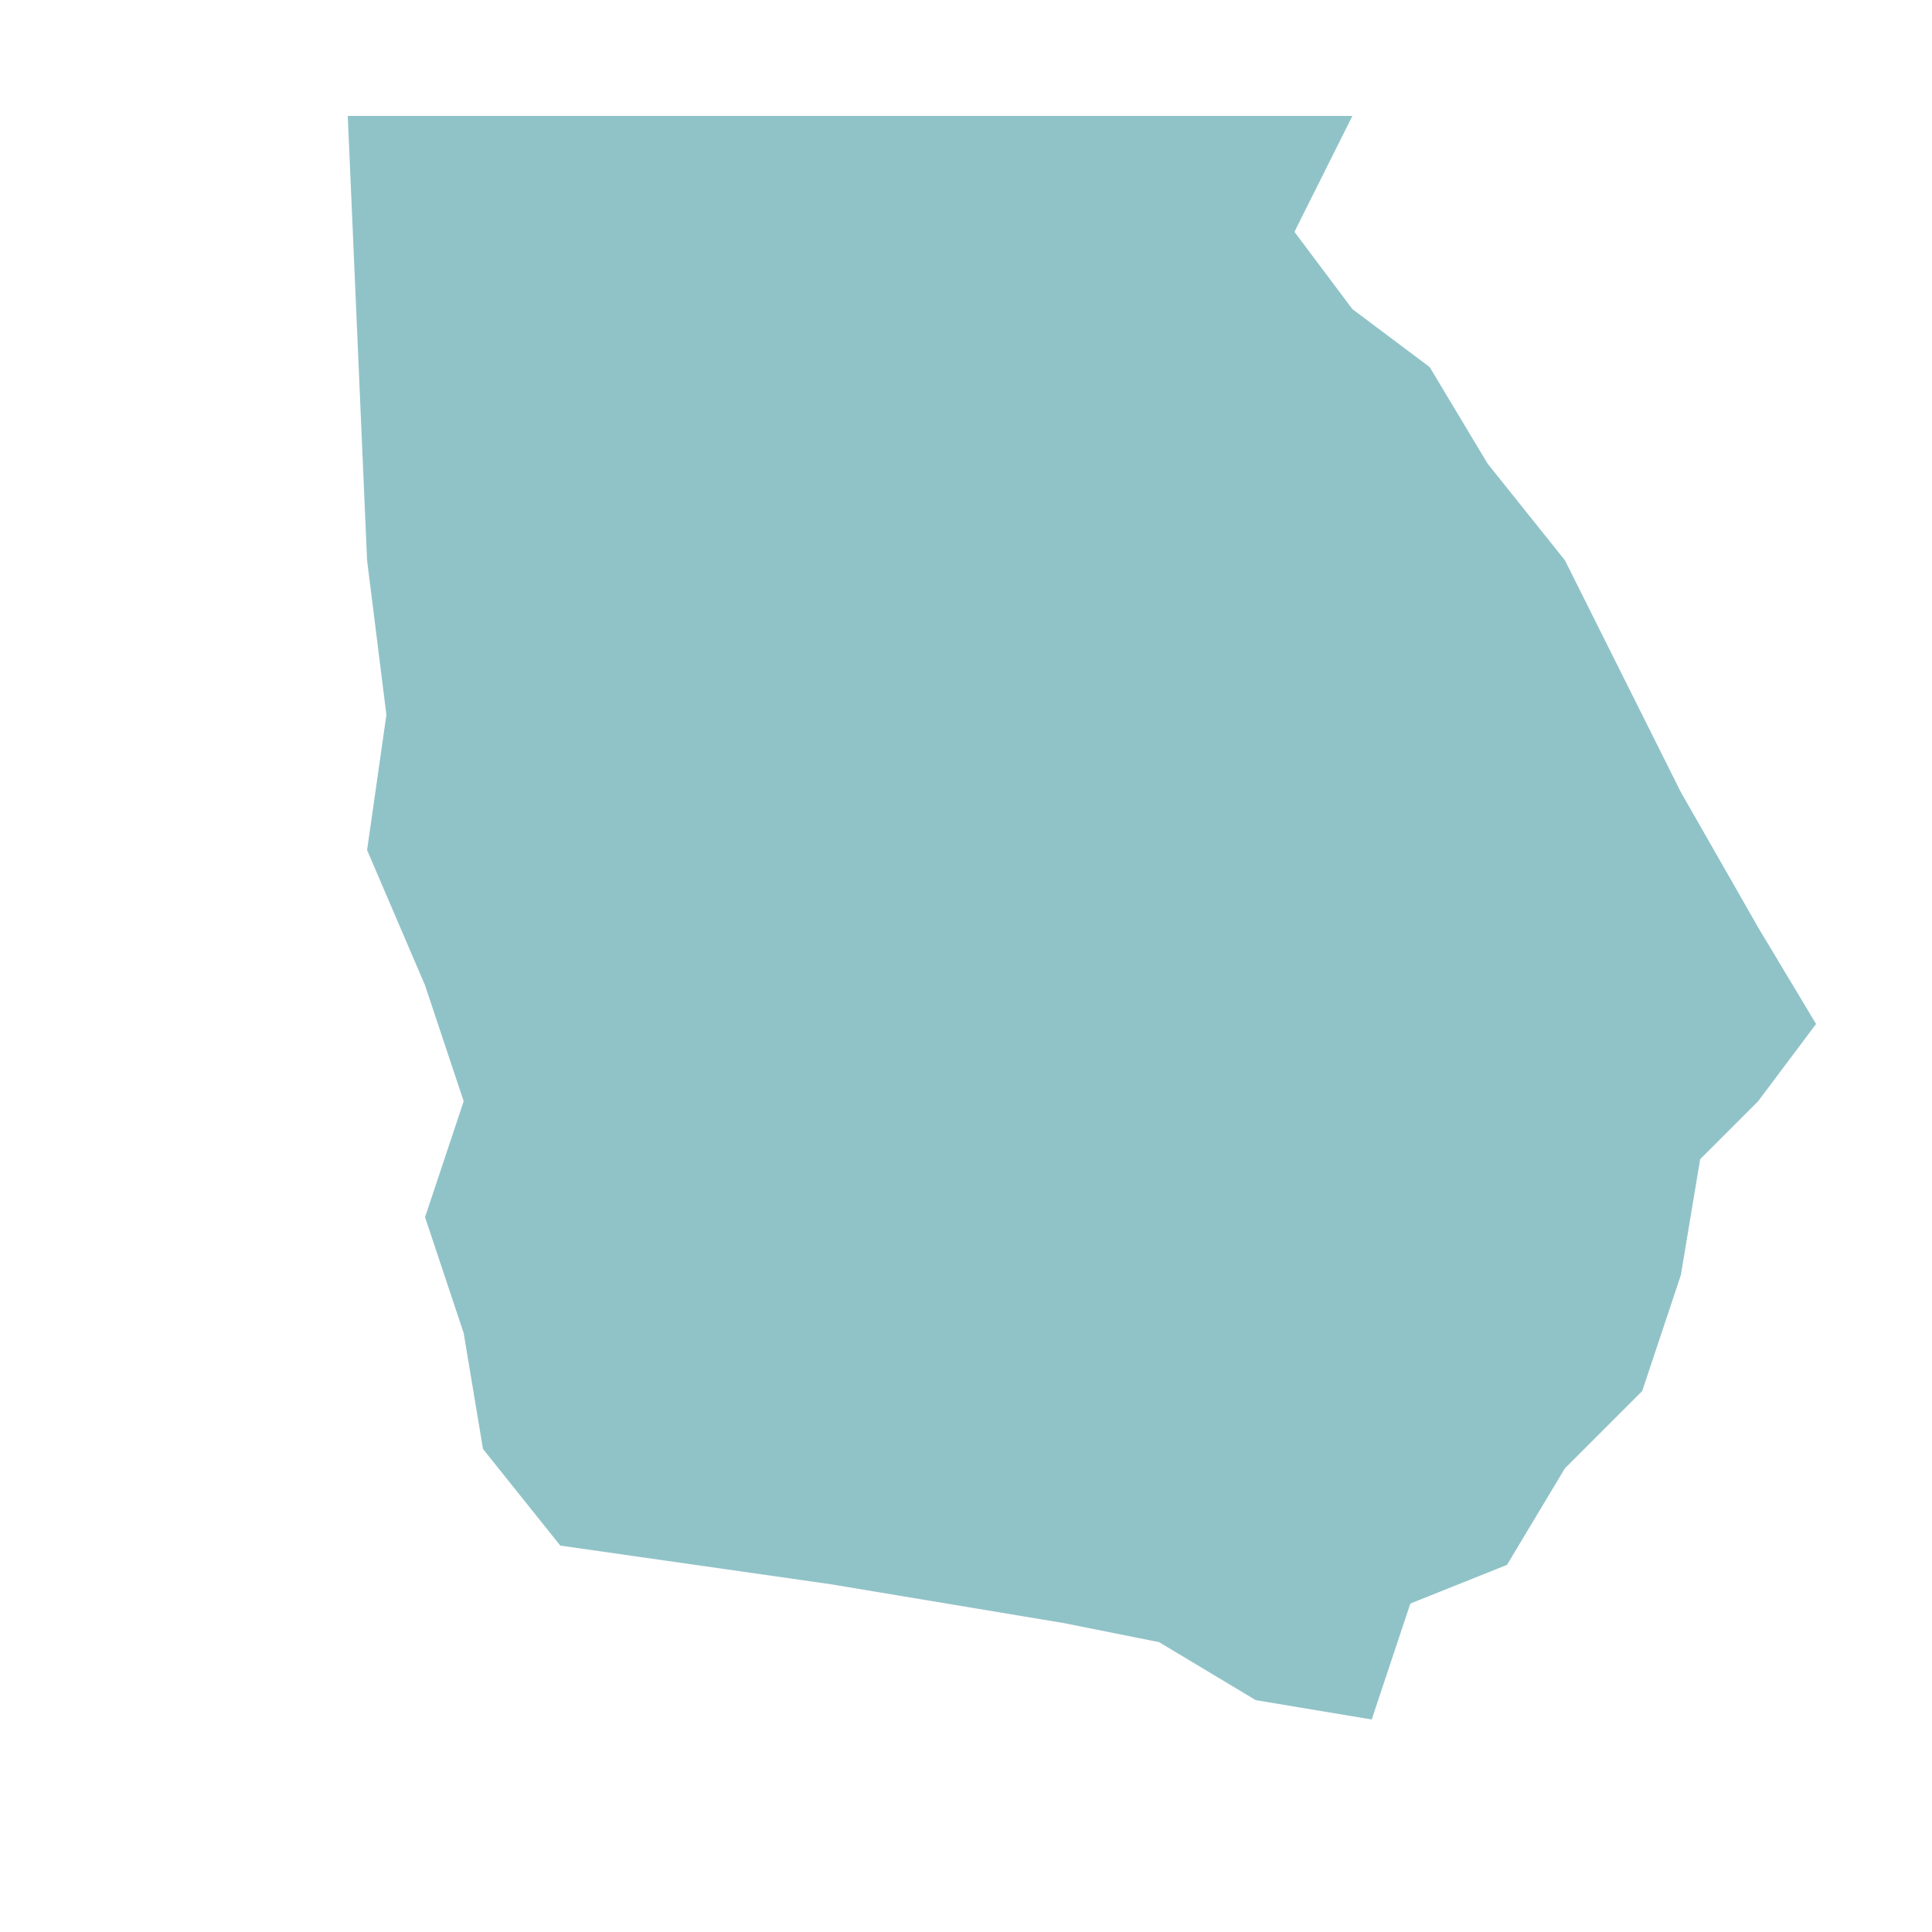
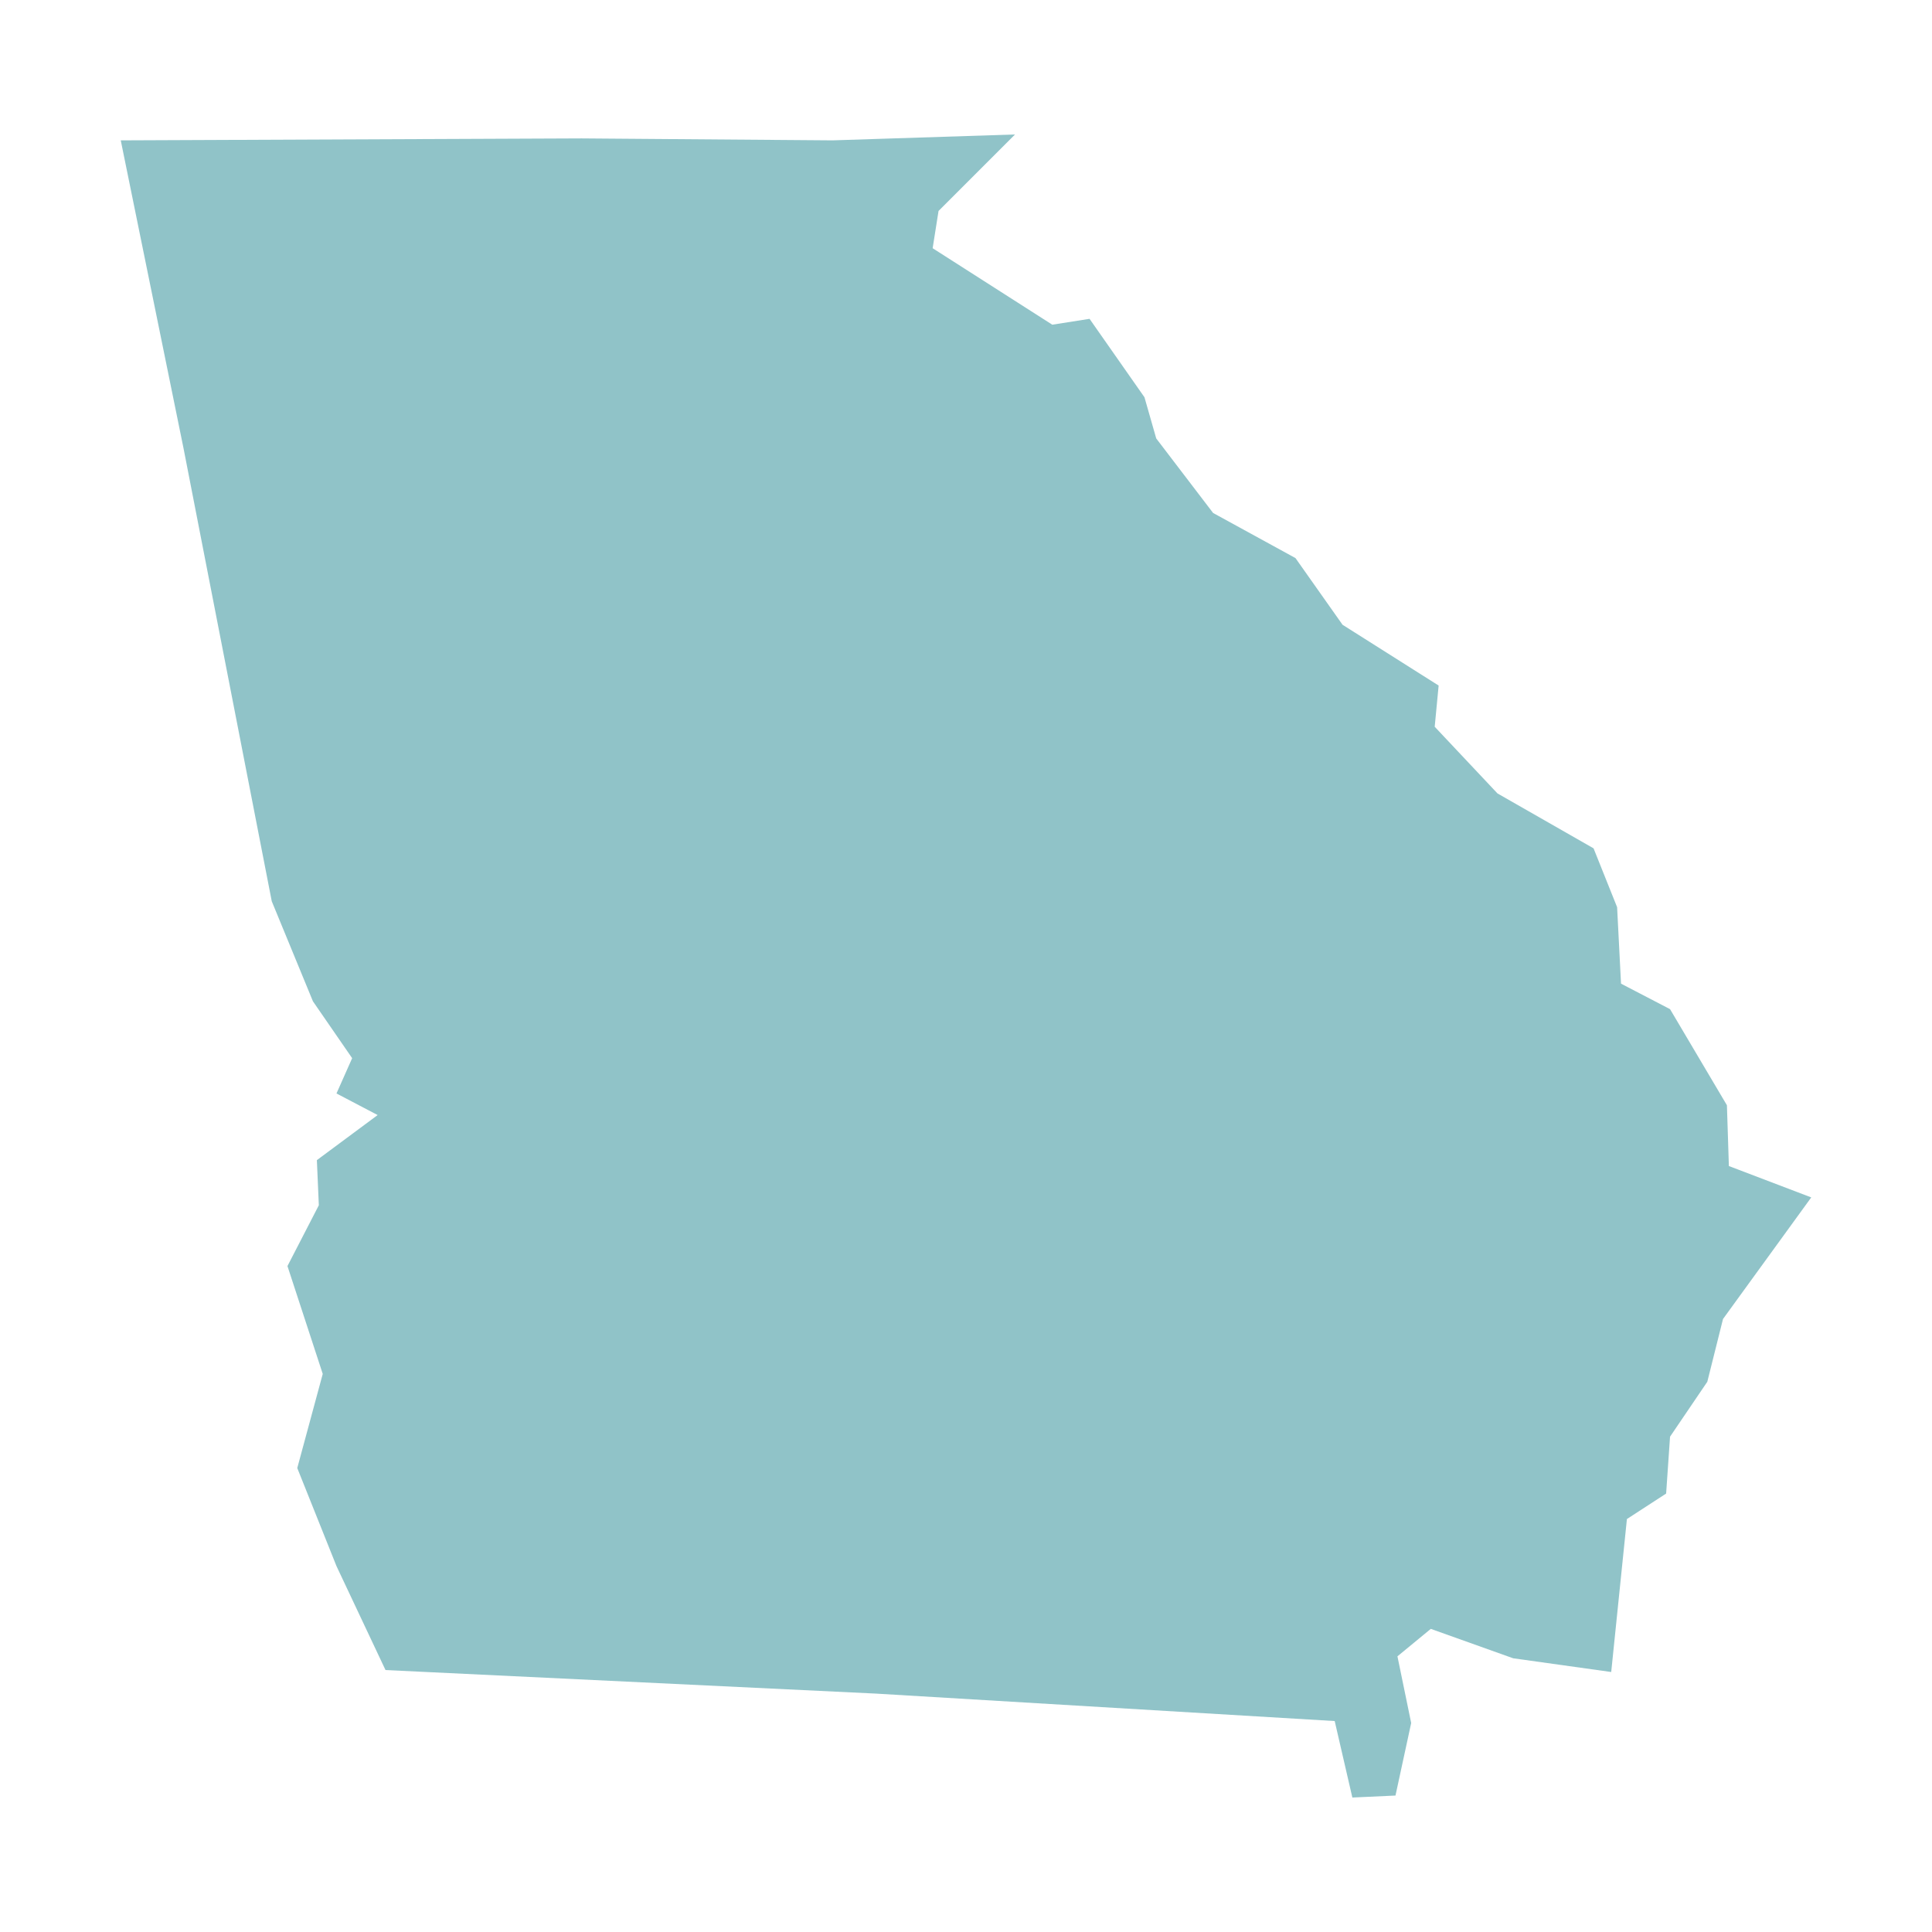
- <svg xmlns="http://www.w3.org/2000/svg" viewBox="0 0 1000 1000">
-   <polygon points="180,60 700,60 670,120 700,160 740,190 770,240 810,290 840,350 870,410 910,480 940,530 910,570 880,600 870,660 850,720 810,760 780,810 730,830 710,890 650,880 600,850 550,840 490,830 430,820 360,810 290,800 250,750 240,690 220,630 240,570 220,510 190,440 200,370 190,290" fill="#90C3C8" />
+ <svg xmlns="http://www.w3.org/2000/svg" viewBox="0 0 800 800" role="img" aria-label="Georgia state silhouette">
+   <polygon points="420.30,55.68 388.63,87.35 386.19,102.78 435.73,134.45 451.16,132.02 473.90,164.50 478.77,181.55 502.32,212.41 536.43,231.09 555.92,258.70 595.71,283.87 594.08,300.93 620.07,328.54 659.86,351.28 669.61,375.64 671.23,407.31 691.53,417.87 715.08,457.66 715.89,482.83 750.00,495.82 713.46,546.17 706.96,572.16 691.53,594.90 689.91,618.45 673.67,629.00 667.17,692.34 626.57,686.66 592.46,674.48 578.65,685.85 584.34,713.46 577.84,743.50 559.98,744.32 552.67,712.65 362.65,701.28 159.63,691.53 139.33,648.49 123.09,607.89 133.64,568.91 119.03,524.25 132.02,499.07 131.21,480.39 156.38,461.72 139.33,452.78 145.82,438.17 129.58,414.62 112.53,373.20 75.99,185.61 50.00,58.12 240.84,57.31 344.78,58.12 420.30,55.68" fill="#90C3C8" />
</svg>
